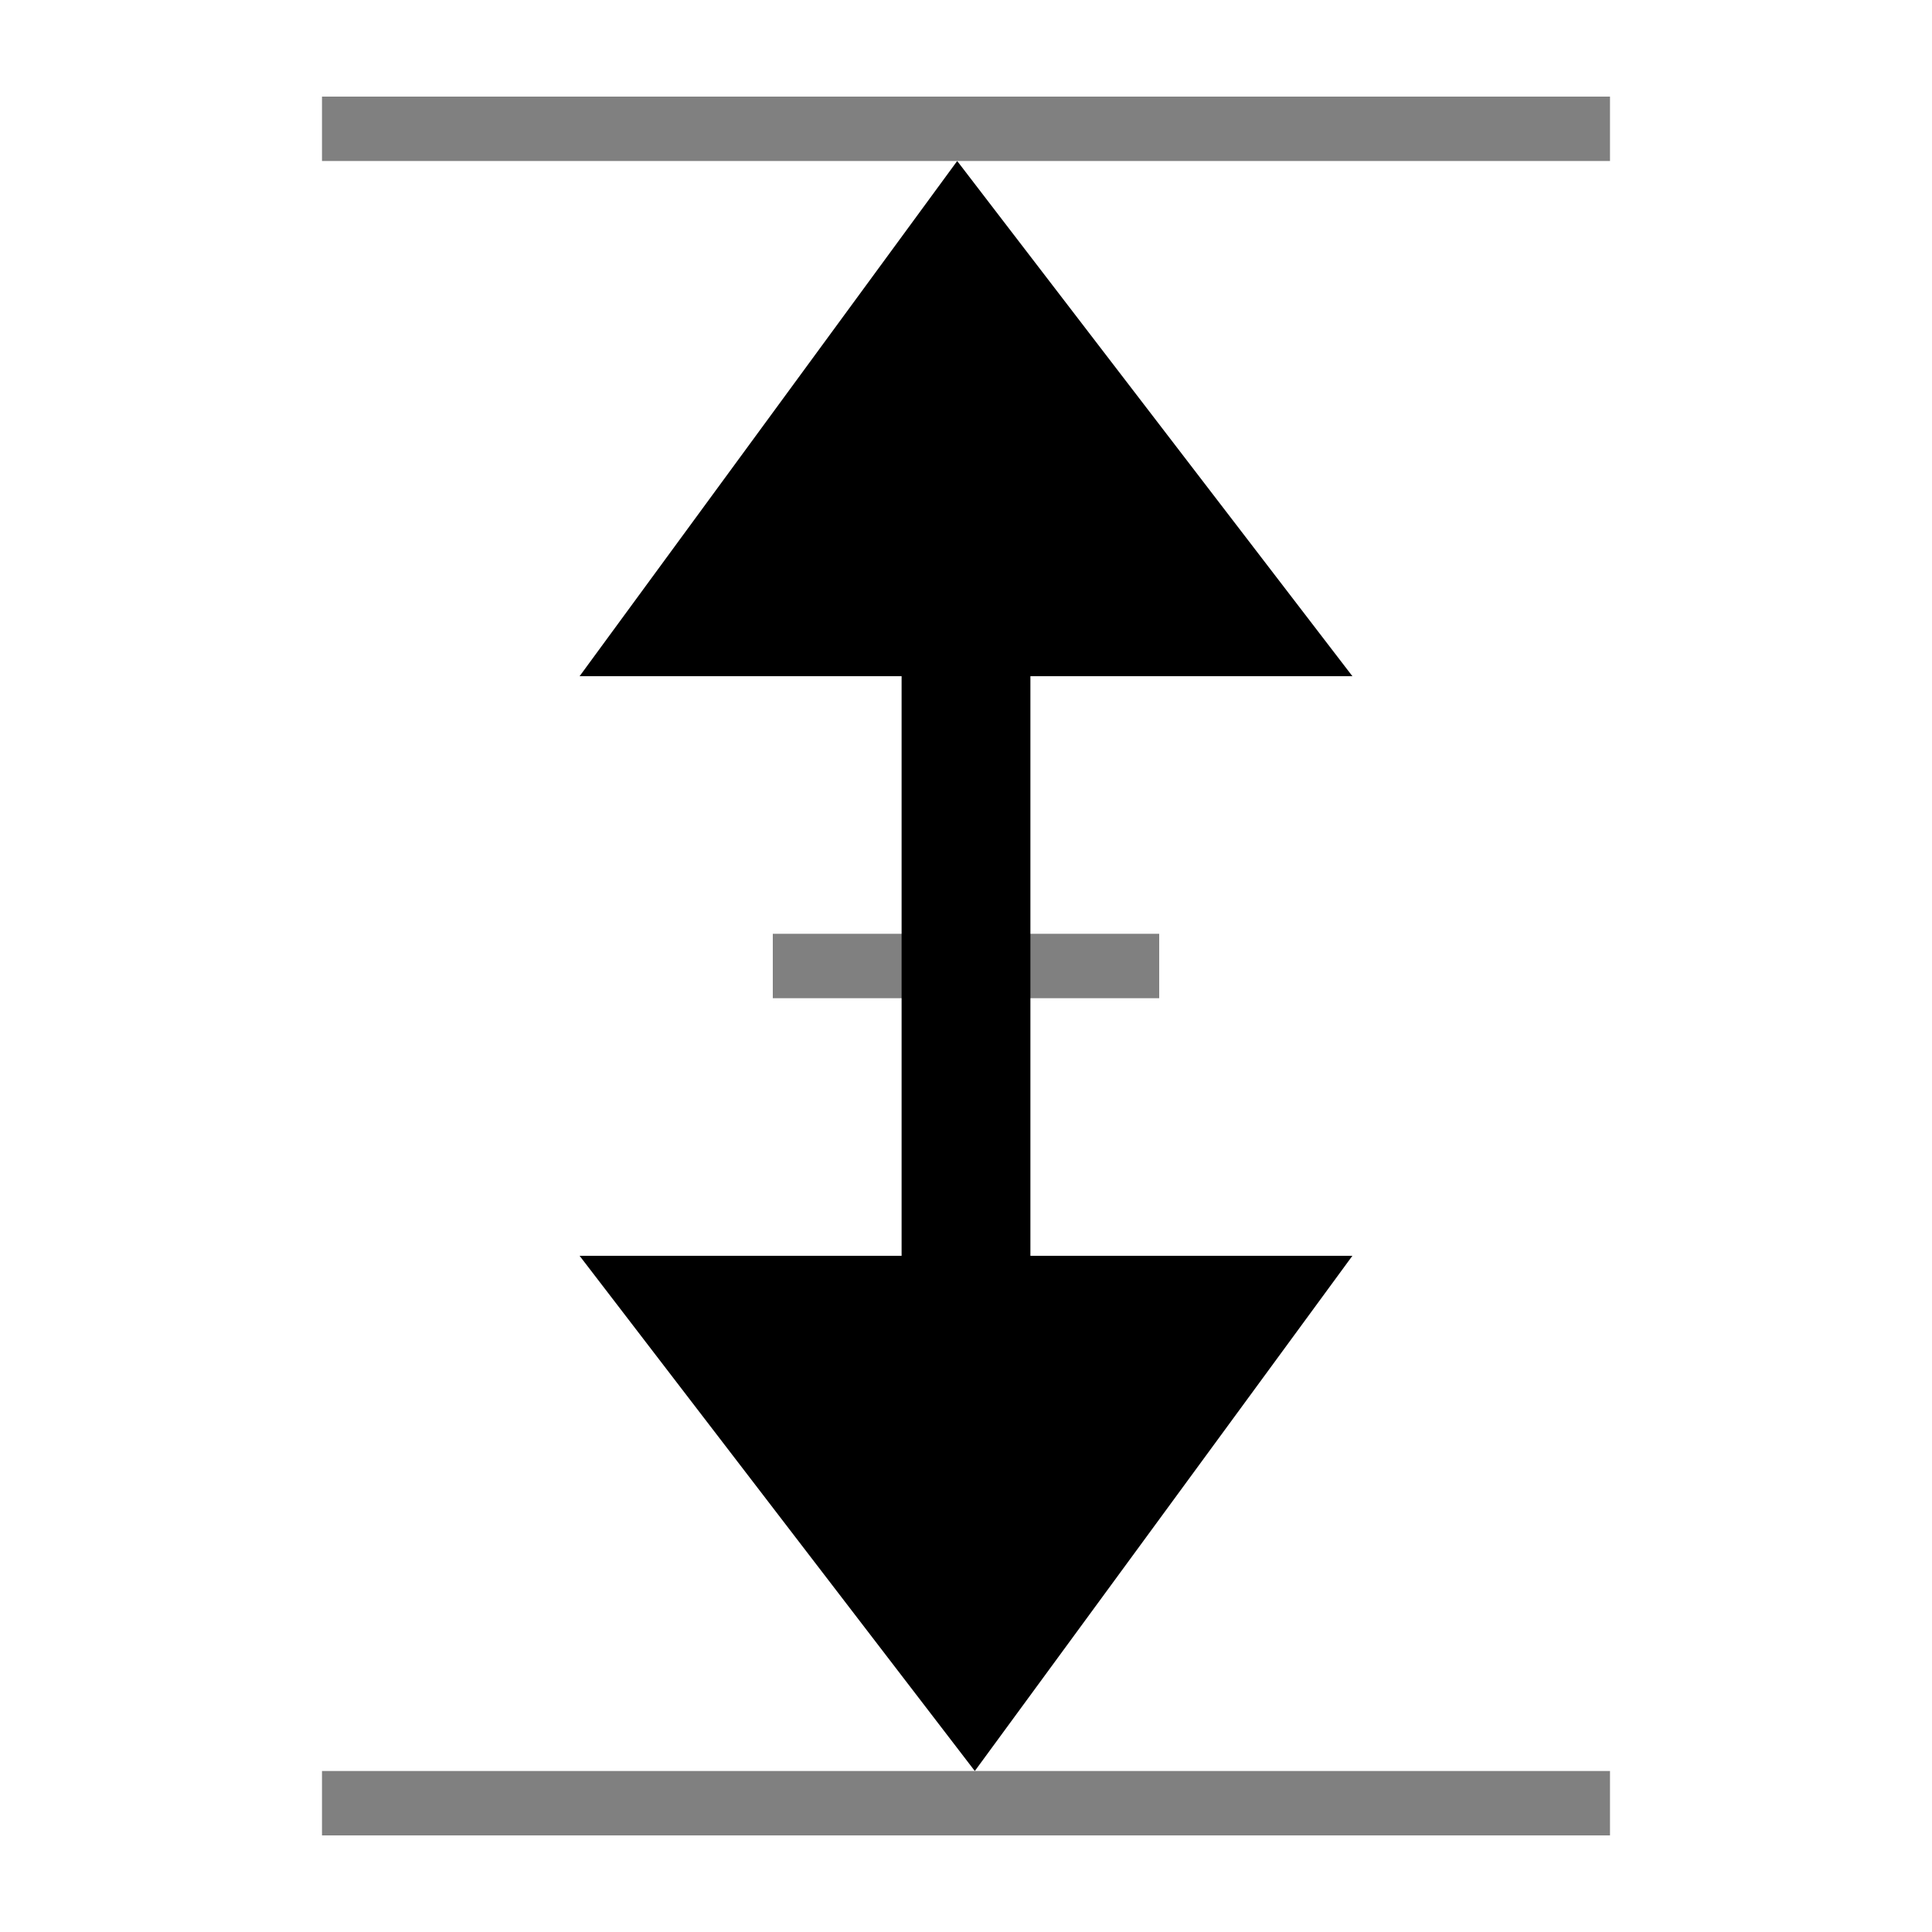
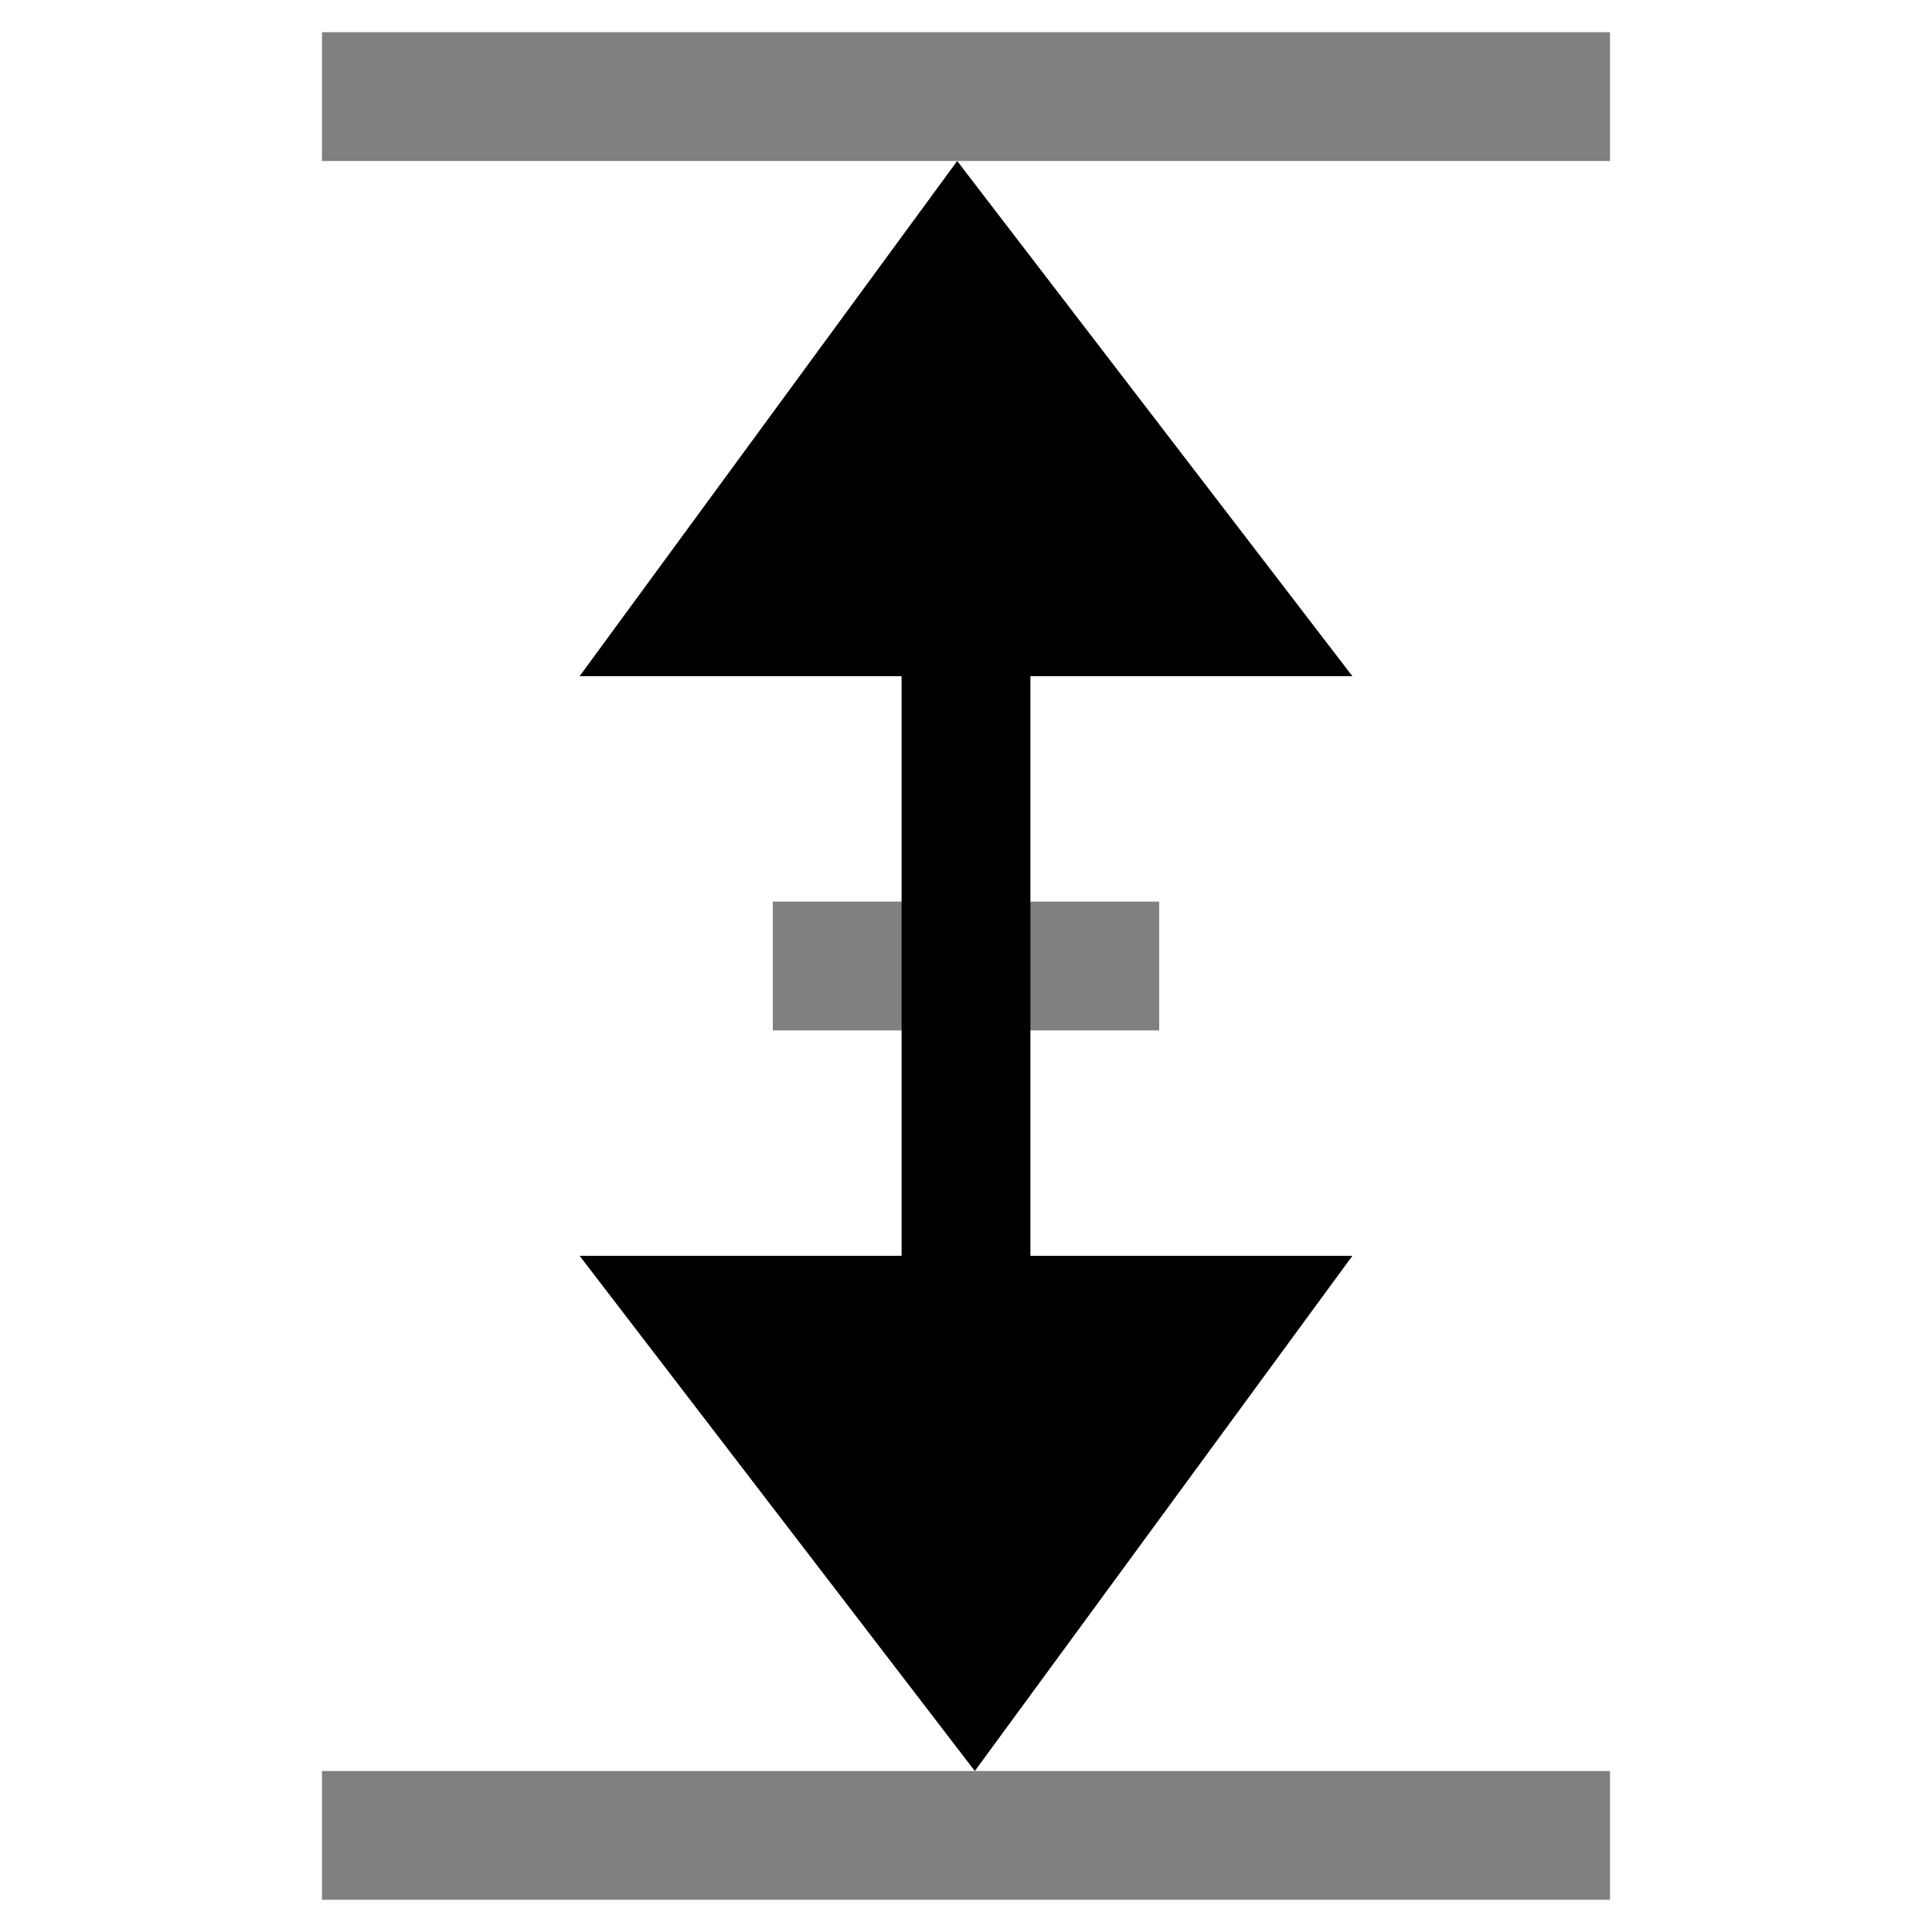
<svg xmlns="http://www.w3.org/2000/svg" width="150mm" height="150mm" viewBox="0 0 150 150" version="1.1" id="svg1">
  <defs id="defs1" />
  <g id="layer1" transform="translate(-56.88806,-108.9739)">
-     <path style="fill:none;stroke:#808080;stroke-width:5;stroke-linecap:butt;stroke-linejoin:miter;stroke-dasharray:none;stroke-opacity:1" d="m 116.888,183.974 30,-1e-5" id="path1-86" />
+     <path style="fill:none;stroke:#808080;stroke-width:10;stroke-linecap:butt;stroke-linejoin:miter;stroke-dasharray:none;stroke-opacity:1" d="m 116.888,183.974 30,-1e-5" id="path1-86" />
    <path style="fill:none;stroke:#000000;stroke-width:10;stroke-linecap:butt;stroke-linejoin:miter;stroke-miterlimit:4;stroke-dasharray:none;stroke-opacity:1" d="m 131.888,161.474 -3e-5,45" id="path1-6" />
    <path id="rect1" style="fill:#000000;fill-opacity:1;stroke:none;stroke-width:0.05;stroke-linejoin:round" d="m 161.888,206.474 -29.316,40 -30.684,-40 z" />
    <path id="rect1-4" style="fill:#000000;fill-opacity:1;stroke:none;stroke-width:0.05;stroke-linejoin:round" d="m 101.888,161.474 29.316,-40 30.684,40 z" />
-     <path style="fill:none;stroke:#808080;stroke-width:5;stroke-linecap:butt;stroke-linejoin:miter;stroke-dasharray:none;stroke-opacity:1" d="m 81.888,248.974 100,-1e-5" id="path1" />
-     <path style="fill:none;stroke:#808080;stroke-width:5;stroke-linecap:butt;stroke-linejoin:miter;stroke-dasharray:none;stroke-opacity:1" d="m 81.888,118.974 100,-1e-5" id="path1-8" />
+     <path style="fill:none;stroke:#808080;stroke-width:10;stroke-linecap:butt;stroke-linejoin:miter;stroke-dasharray:none;stroke-opacity:1" d="m 81.888,251.474 100,-1e-5" id="path1" />
+     <path style="fill:none;stroke:#808080;stroke-width:10;stroke-linecap:butt;stroke-linejoin:miter;stroke-dasharray:none;stroke-opacity:1" d="m 81.888,116.474 100,-1e-5" id="path1-8" />
  </g>
</svg>
